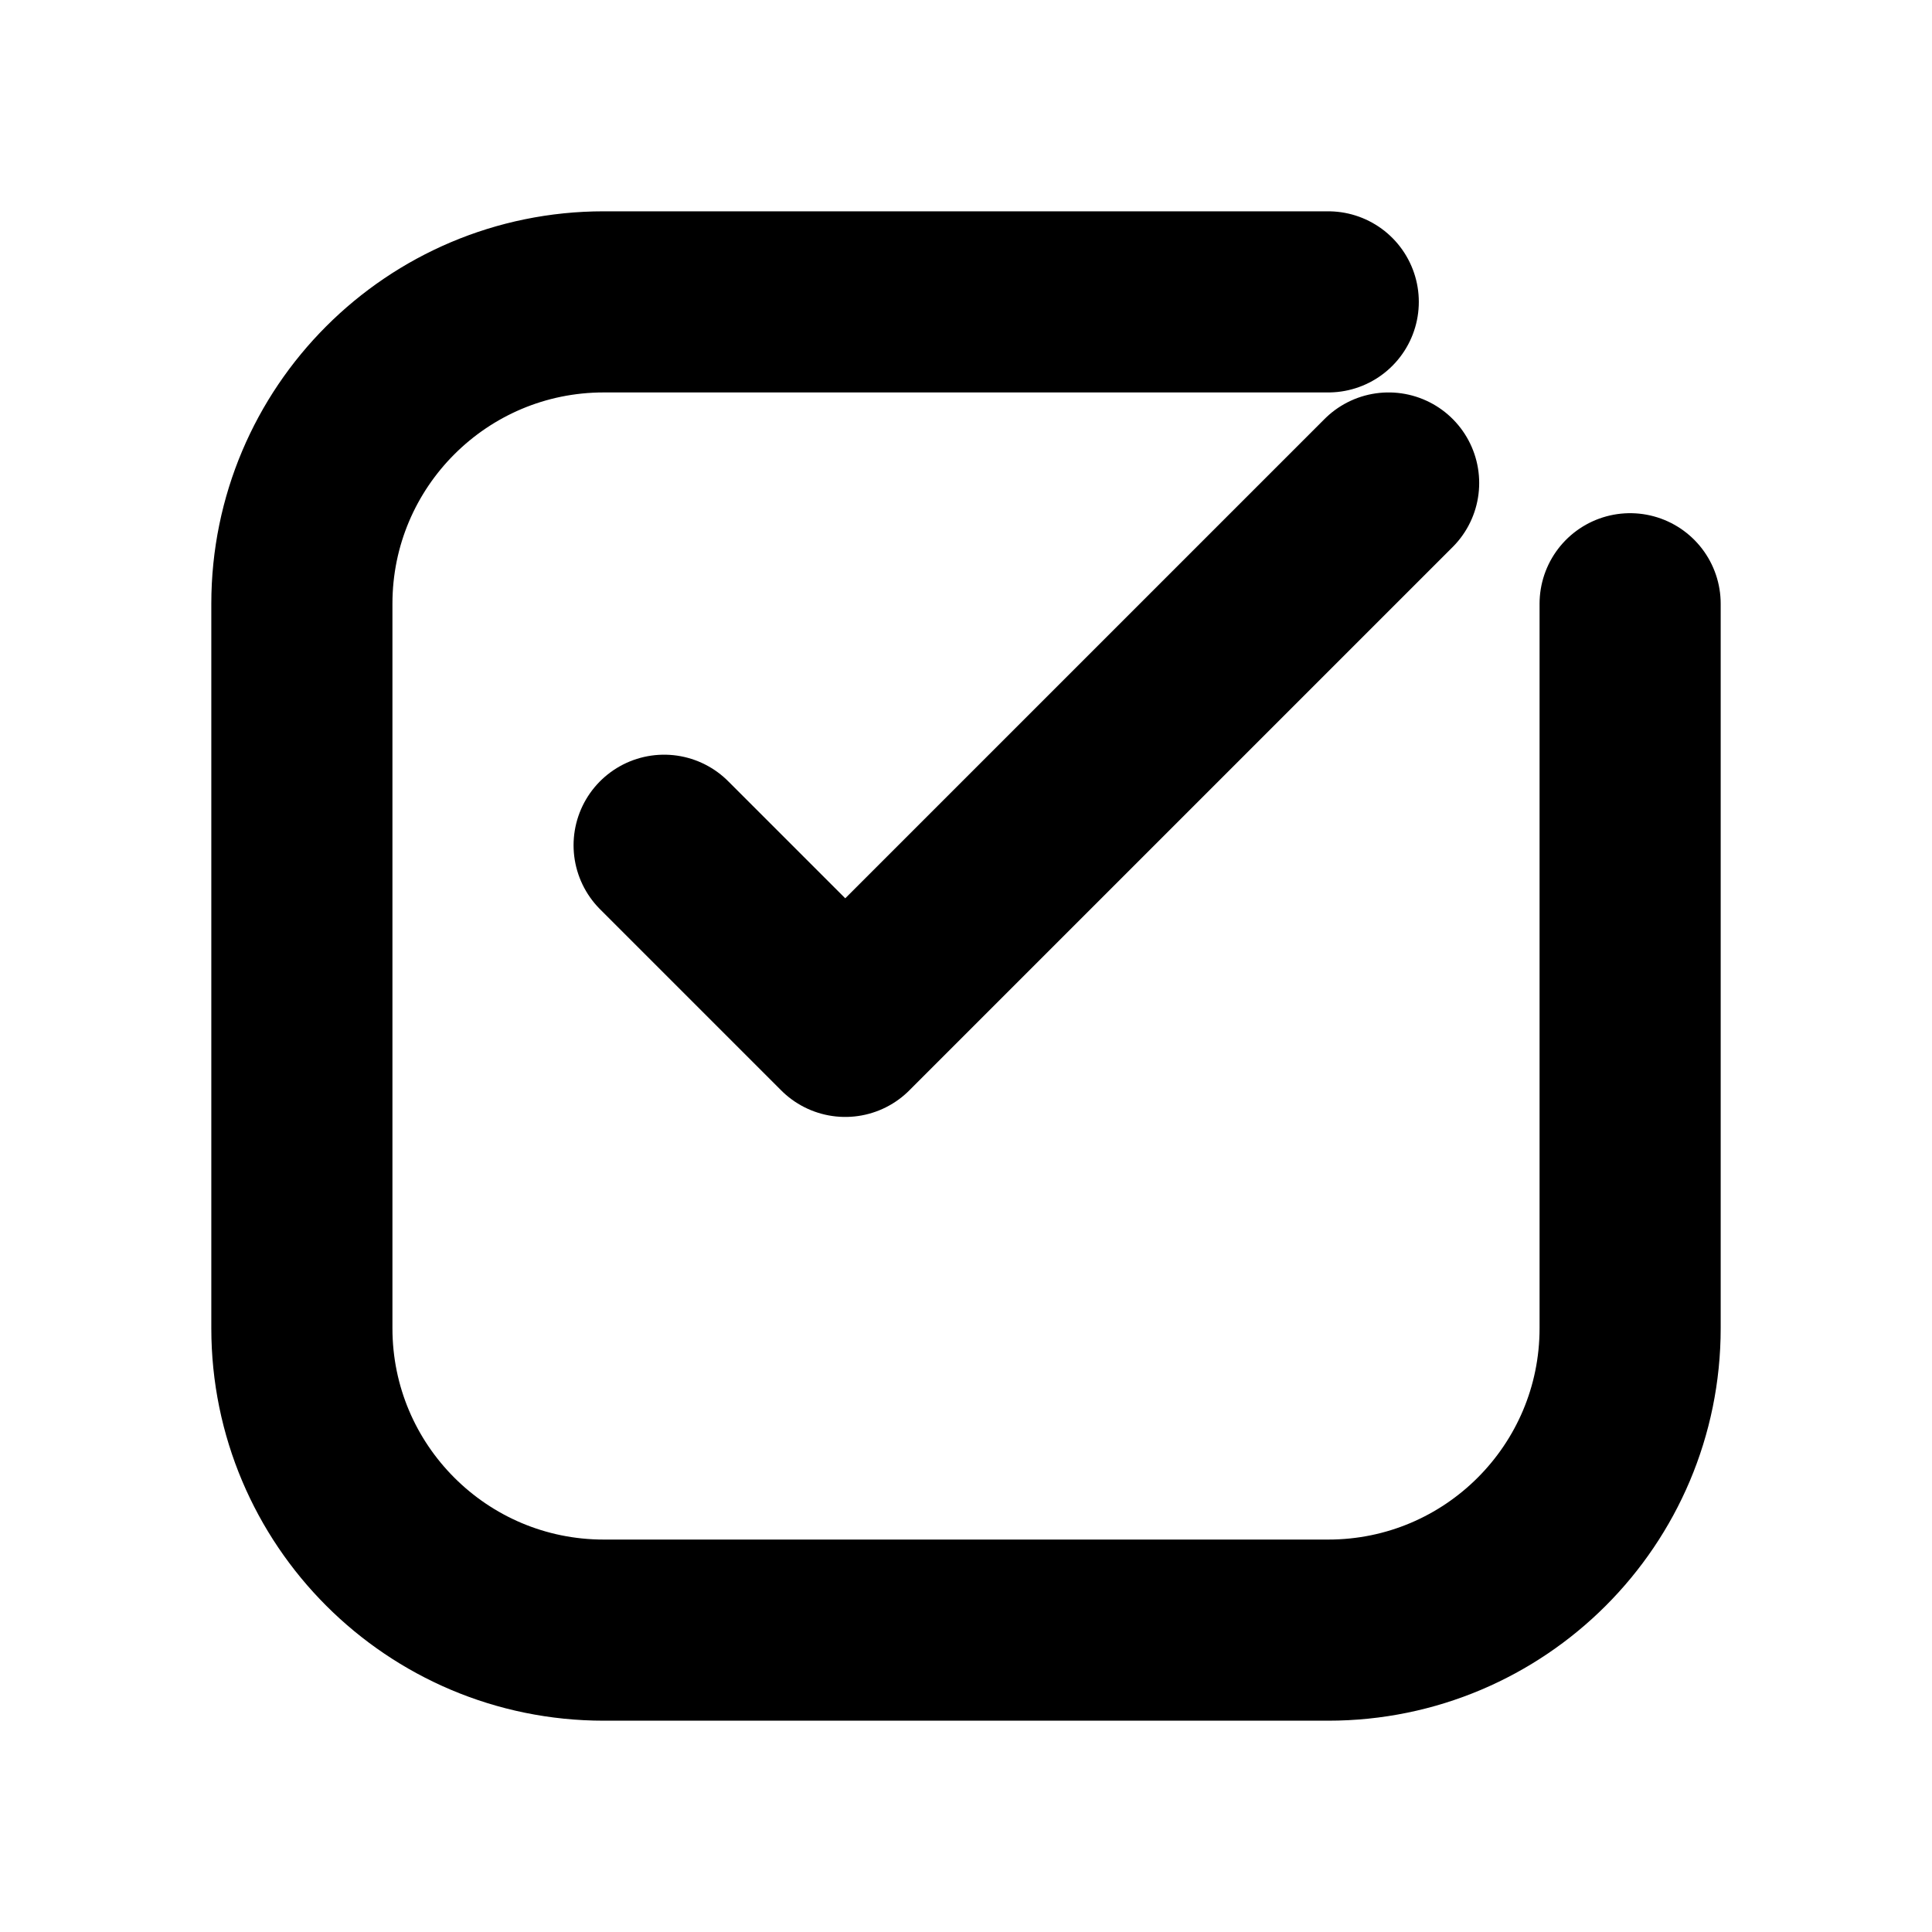
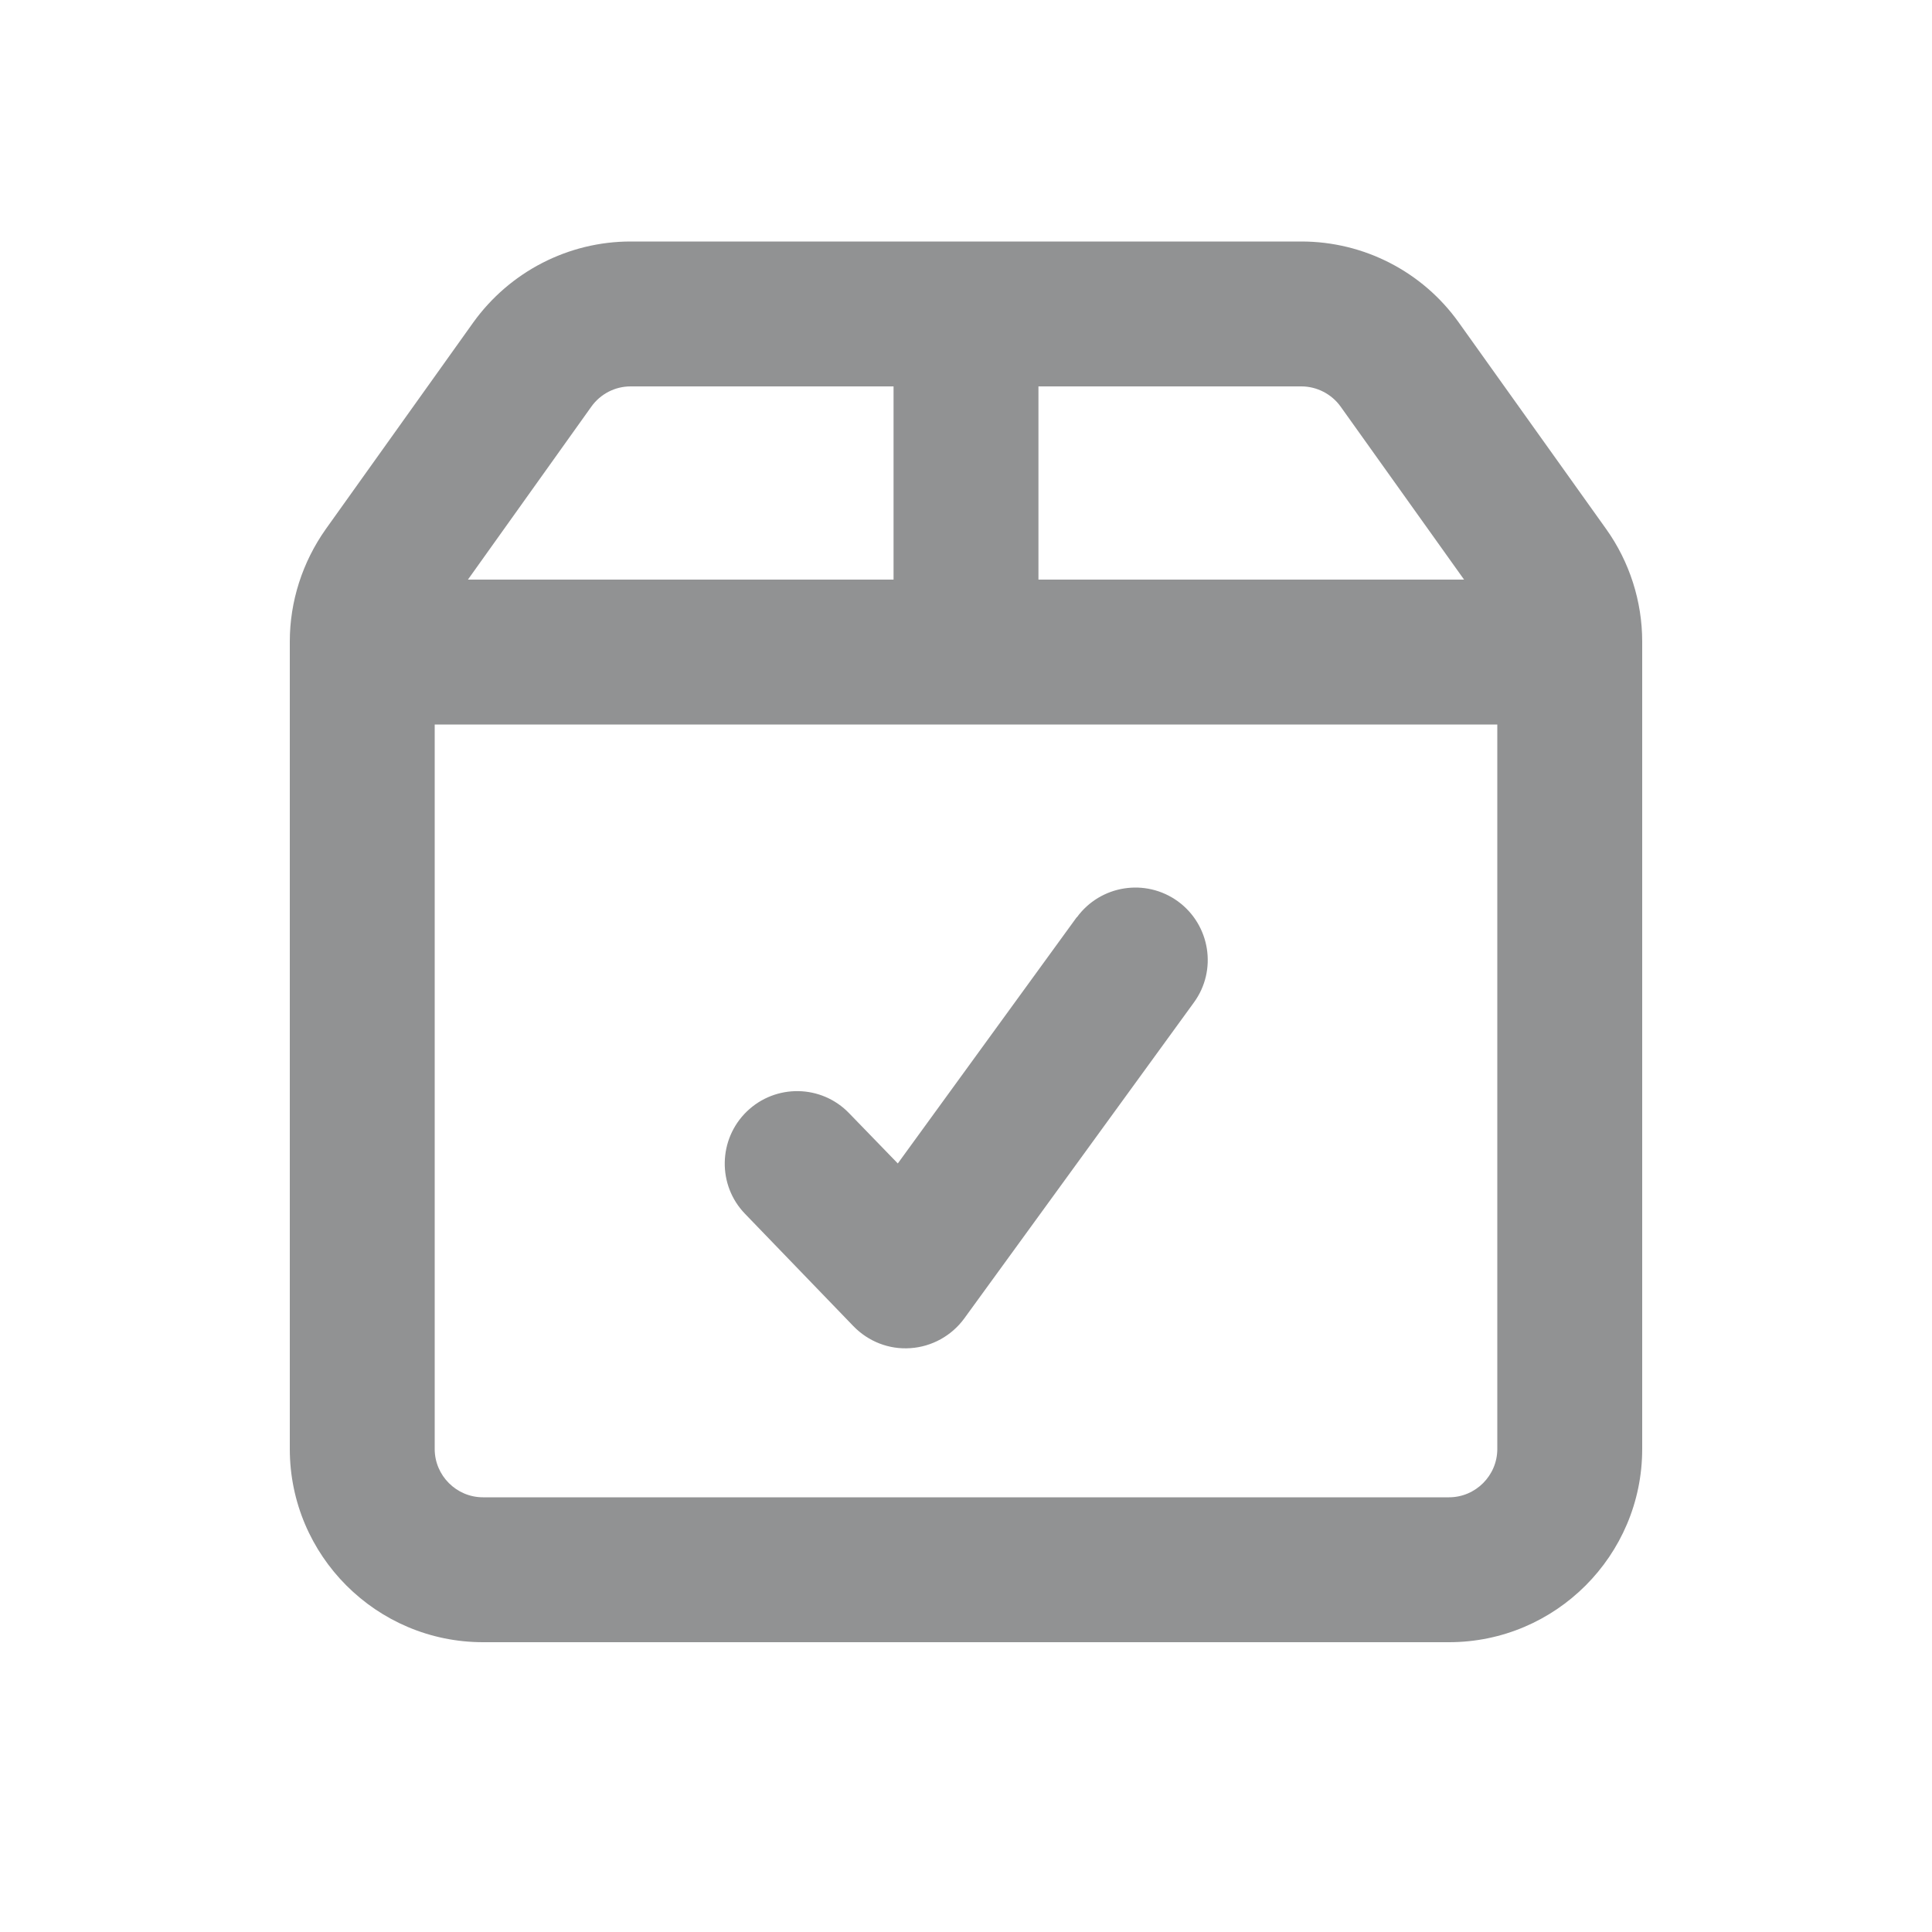
- <svg xmlns="http://www.w3.org/2000/svg" viewBox="0 0 16 16" fill="none">
-   <path d="M11 2.5H5A2.5 2.5 0 0 0 2.5 5v6A2.5 2.5 0 0 0 5 13.5h6a2.5 2.5 0 0 0 2.5-2.5V5M11.5 4 7 8.5 5.5 7" stroke="currentColor" stroke-width="1.5" stroke-linecap="round" stroke-linejoin="round" />
+ <svg xmlns="http://www.w3.org/2000/svg" width="20" height="20" viewBox="0 0 20 20" fill="none">
+   <path d="M13.472 2.5C14.119 2.5 14.725 2.812 15.1 3.337L16.628 5.478C16.869 5.816 17 6.225 17 6.641V15C17 16.103 16.103 17 15 17H5C3.897 17 3 16.103 3 15V6.641C3 6.225 3.131 5.819 3.372 5.478L4.9 3.337C5.278 2.812 5.884 2.5 6.528 2.5H13.469H13.472ZM4.5 15C4.5 15.275 4.725 15.5 5 15.5H15C15.275 15.5 15.5 15.275 15.5 15V7.5H4.5V15ZM11.147 9.497C11.391 9.162 11.859 9.088 12.194 9.331C12.528 9.575 12.603 10.044 12.359 10.378L9.981 13.65C9.85 13.828 9.647 13.941 9.425 13.956C9.203 13.972 8.988 13.887 8.834 13.728L7.713 12.566C7.425 12.269 7.434 11.794 7.731 11.506C8.028 11.219 8.503 11.225 8.791 11.525L9.294 12.044L11.147 9.494V9.497ZM6.528 4C6.366 4 6.216 4.078 6.122 4.209L4.844 6H9.25V4H6.528ZM10.75 6H15.156L13.878 4.209C13.784 4.078 13.631 4 13.472 4H10.75V6Z" fill="#919293" />
</svg>
